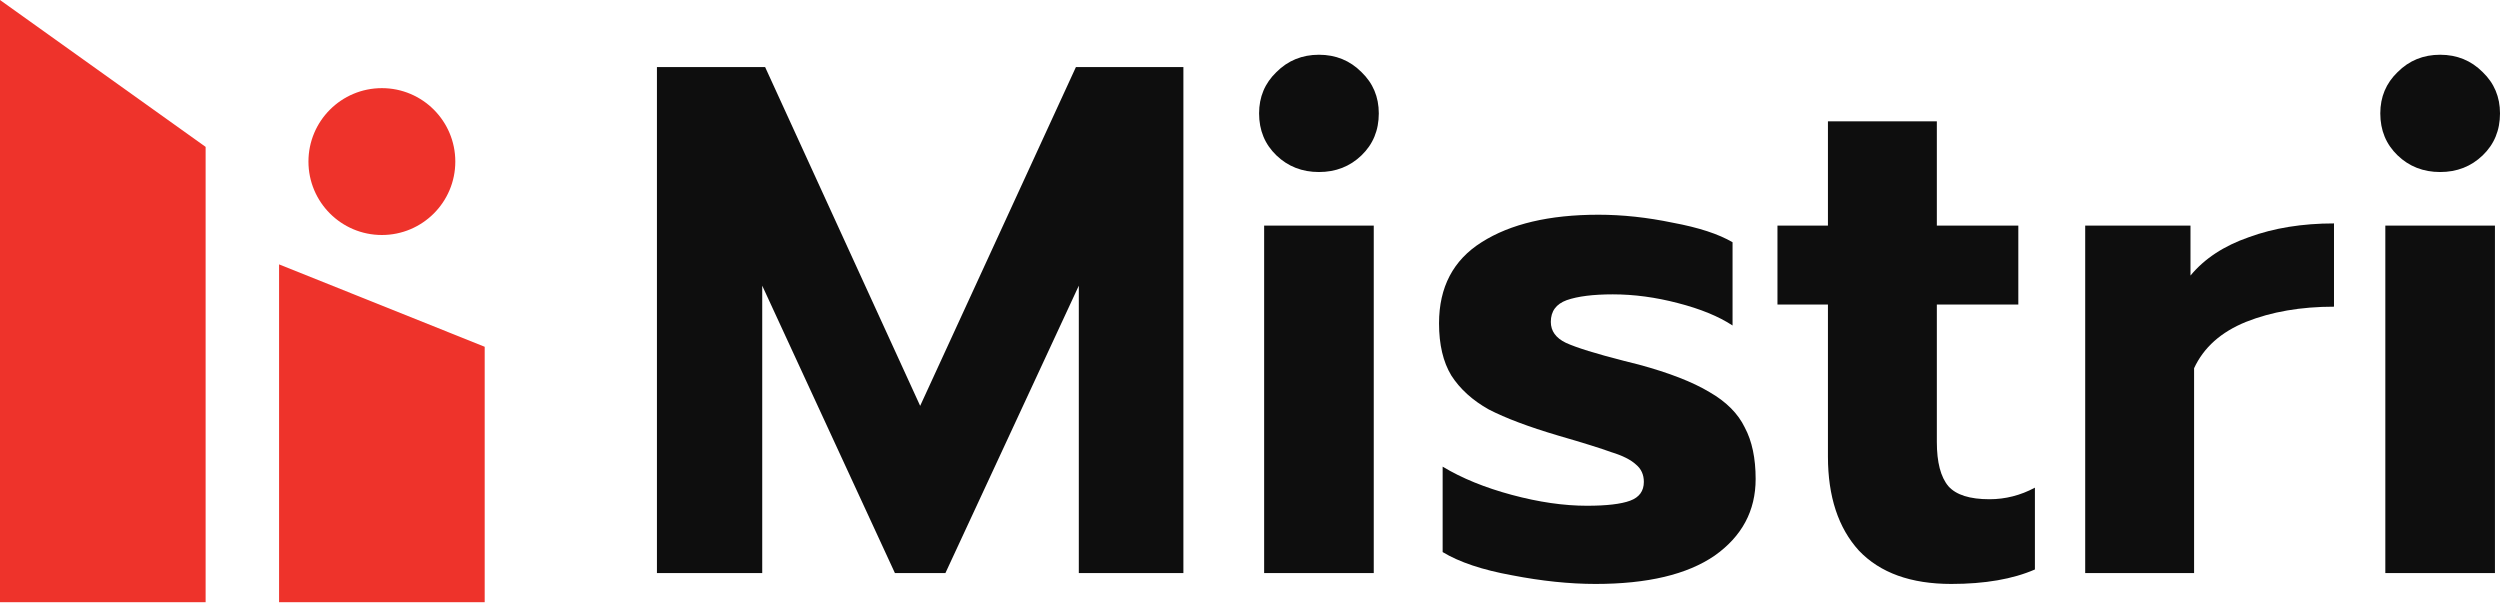
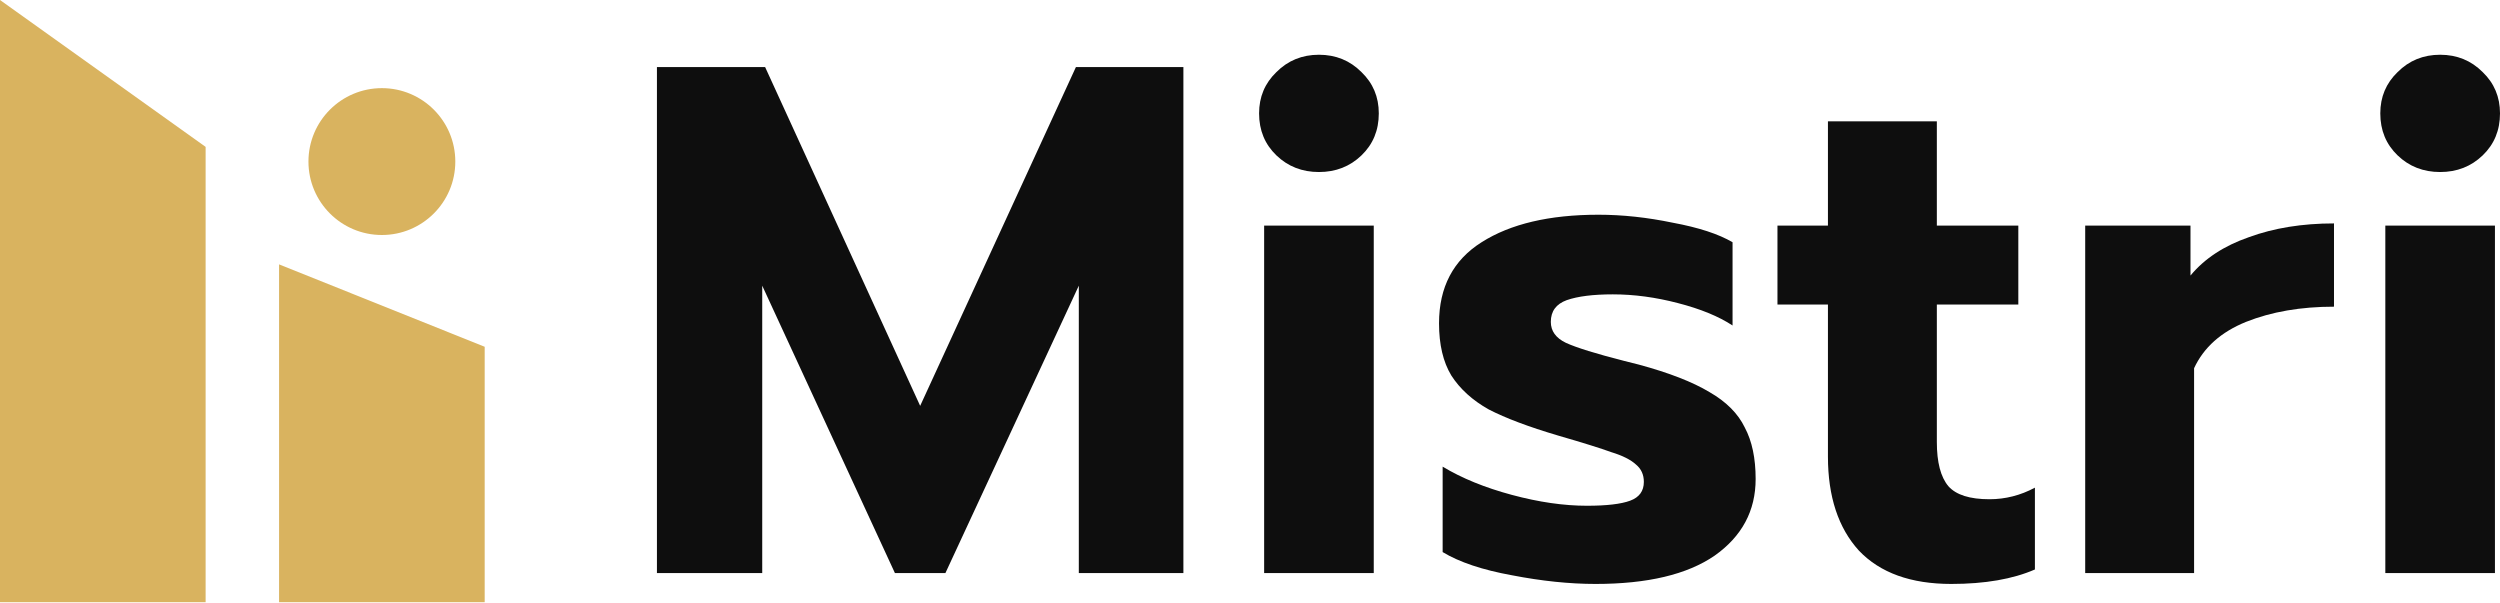
<svg xmlns="http://www.w3.org/2000/svg" width="137" height="33" viewBox="0 0 137 33" fill="none">
-   <path d="M0 0L11.268 8.049V33H0V0Z" fill="#EE332B" />
-   <path d="M15.293 14.488L26.561 19.003V33H15.293V14.488Z" fill="#EE332B" />
-   <circle cx="20.927" cy="8.854" r="4.024" fill="#EE332B" />
+   <path d="M0 0L11.268 8.049V33H0V0Z" fill="#D9B35F" />
+   <path d="M15.293 14.488L26.561 19.003V33H15.293V14.488Z" fill="#D9B35F" />
+   <circle cx="20.927" cy="8.854" r="4.024" fill="#D9B35F" />
  <path d="M36 3.674H41.928L50.425 22.241L58.961 3.674H64.85V31.405H59.119V15.655L51.808 31.405H49.042L41.77 15.655V31.405H36V3.674Z" fill="#0E0E0E" />
  <path d="M72.278 9.427C71.356 9.427 70.579 9.123 69.946 8.514C69.314 7.906 68.998 7.139 68.998 6.213C68.998 5.314 69.314 4.56 69.946 3.952C70.579 3.317 71.356 3 72.278 3C73.2 3 73.978 3.317 74.61 3.952C75.242 4.56 75.558 5.314 75.558 6.213C75.558 7.139 75.242 7.906 74.61 8.514C73.978 9.123 73.2 9.427 72.278 9.427ZM69.275 12.363H75.282V31.405H69.275V12.363Z" fill="#0E0E0E" />
  <path d="M87.435 32C86.013 32 84.484 31.841 82.851 31.524C81.244 31.233 79.979 30.81 79.057 30.254V25.573C80.111 26.208 81.376 26.724 82.851 27.12C84.326 27.517 85.697 27.715 86.961 27.715C88.041 27.715 88.832 27.623 89.332 27.438C89.833 27.253 90.083 26.909 90.083 26.406C90.083 26.01 89.938 25.692 89.648 25.454C89.359 25.19 88.911 24.965 88.305 24.78C87.725 24.568 86.75 24.264 85.38 23.867C83.773 23.391 82.508 22.915 81.586 22.439C80.691 21.937 80.006 21.315 79.531 20.575C79.083 19.834 78.859 18.882 78.859 17.718C78.859 15.735 79.637 14.254 81.191 13.275C82.772 12.27 84.906 11.767 87.593 11.767C88.911 11.767 90.268 11.913 91.664 12.204C93.087 12.468 94.18 12.825 94.944 13.275V17.837C94.18 17.335 93.179 16.925 91.941 16.607C90.729 16.29 89.543 16.131 88.384 16.131C87.304 16.131 86.46 16.237 85.855 16.449C85.275 16.66 84.985 17.057 84.985 17.639C84.985 18.141 85.262 18.525 85.815 18.789C86.395 19.054 87.462 19.384 89.016 19.781L89.807 19.98C91.466 20.429 92.757 20.932 93.68 21.487C94.602 22.016 95.247 22.664 95.616 23.431C96.011 24.172 96.209 25.11 96.209 26.248C96.209 27.993 95.458 29.395 93.956 30.453C92.454 31.484 90.281 32 87.435 32Z" fill="#0E0E0E" />
  <path d="M106.929 32C104.716 32 103.03 31.392 101.87 30.175C100.738 28.932 100.171 27.213 100.171 25.018V16.687H97.405V12.363H100.171V6.65H106.139V12.363H110.604V16.687H106.139V24.224C106.139 25.335 106.349 26.142 106.771 26.644C107.193 27.12 107.943 27.358 109.024 27.358C109.893 27.358 110.723 27.147 111.513 26.724V31.207C110.301 31.735 108.773 32 106.929 32Z" fill="#0E0E0E" />
  <path d="M114.269 12.363H120.039V15.1C120.803 14.174 121.87 13.473 123.24 12.997C124.61 12.495 126.164 12.243 127.903 12.243V16.806C126.085 16.806 124.478 17.083 123.082 17.639C121.712 18.194 120.763 19.041 120.236 20.178V31.405H114.269V12.363Z" fill="#0E0E0E" />
  <path d="M133.72 9.427C132.798 9.427 132.02 9.123 131.388 8.514C130.756 7.906 130.44 7.139 130.44 6.213C130.44 5.314 130.756 4.56 131.388 3.952C132.02 3.317 132.798 3 133.72 3C134.642 3 135.419 3.317 136.052 3.952C136.684 4.56 137 5.314 137 6.213C137 7.139 136.684 7.906 136.052 8.514C135.419 9.123 134.642 9.427 133.72 9.427ZM130.716 12.363H136.723V31.405H130.716V12.363Z" fill="#0E0E0E" />
</svg>
